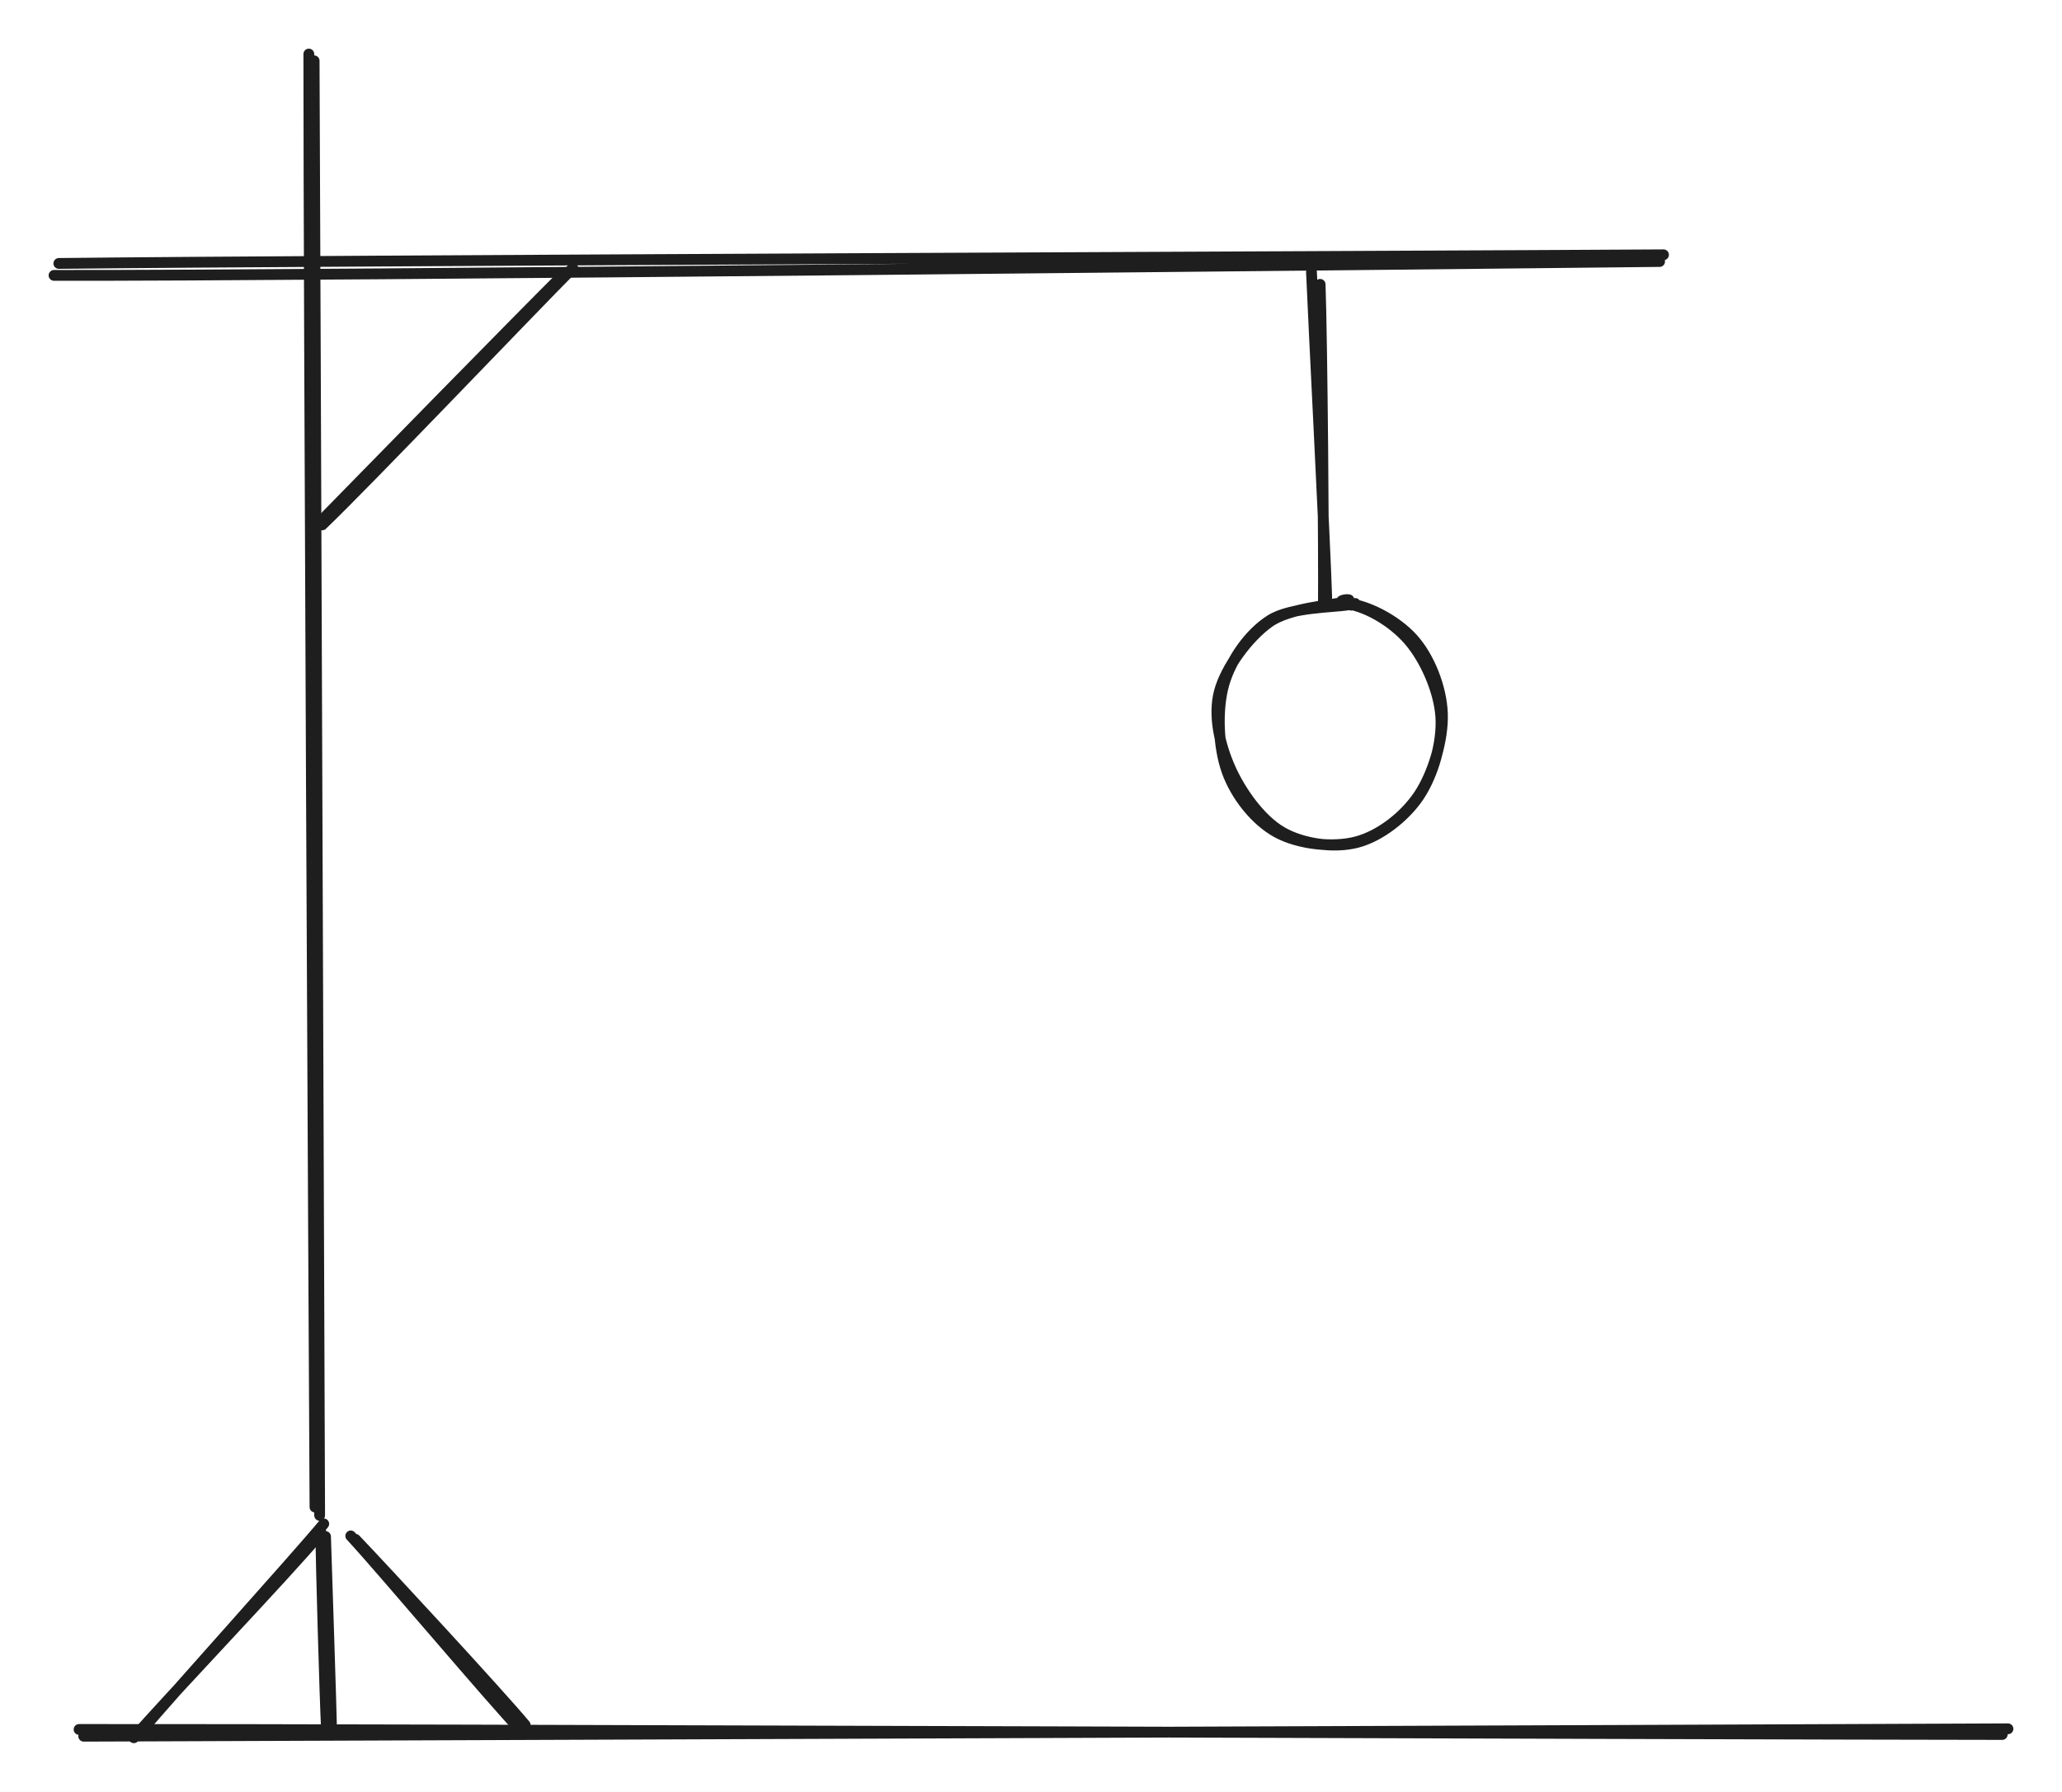
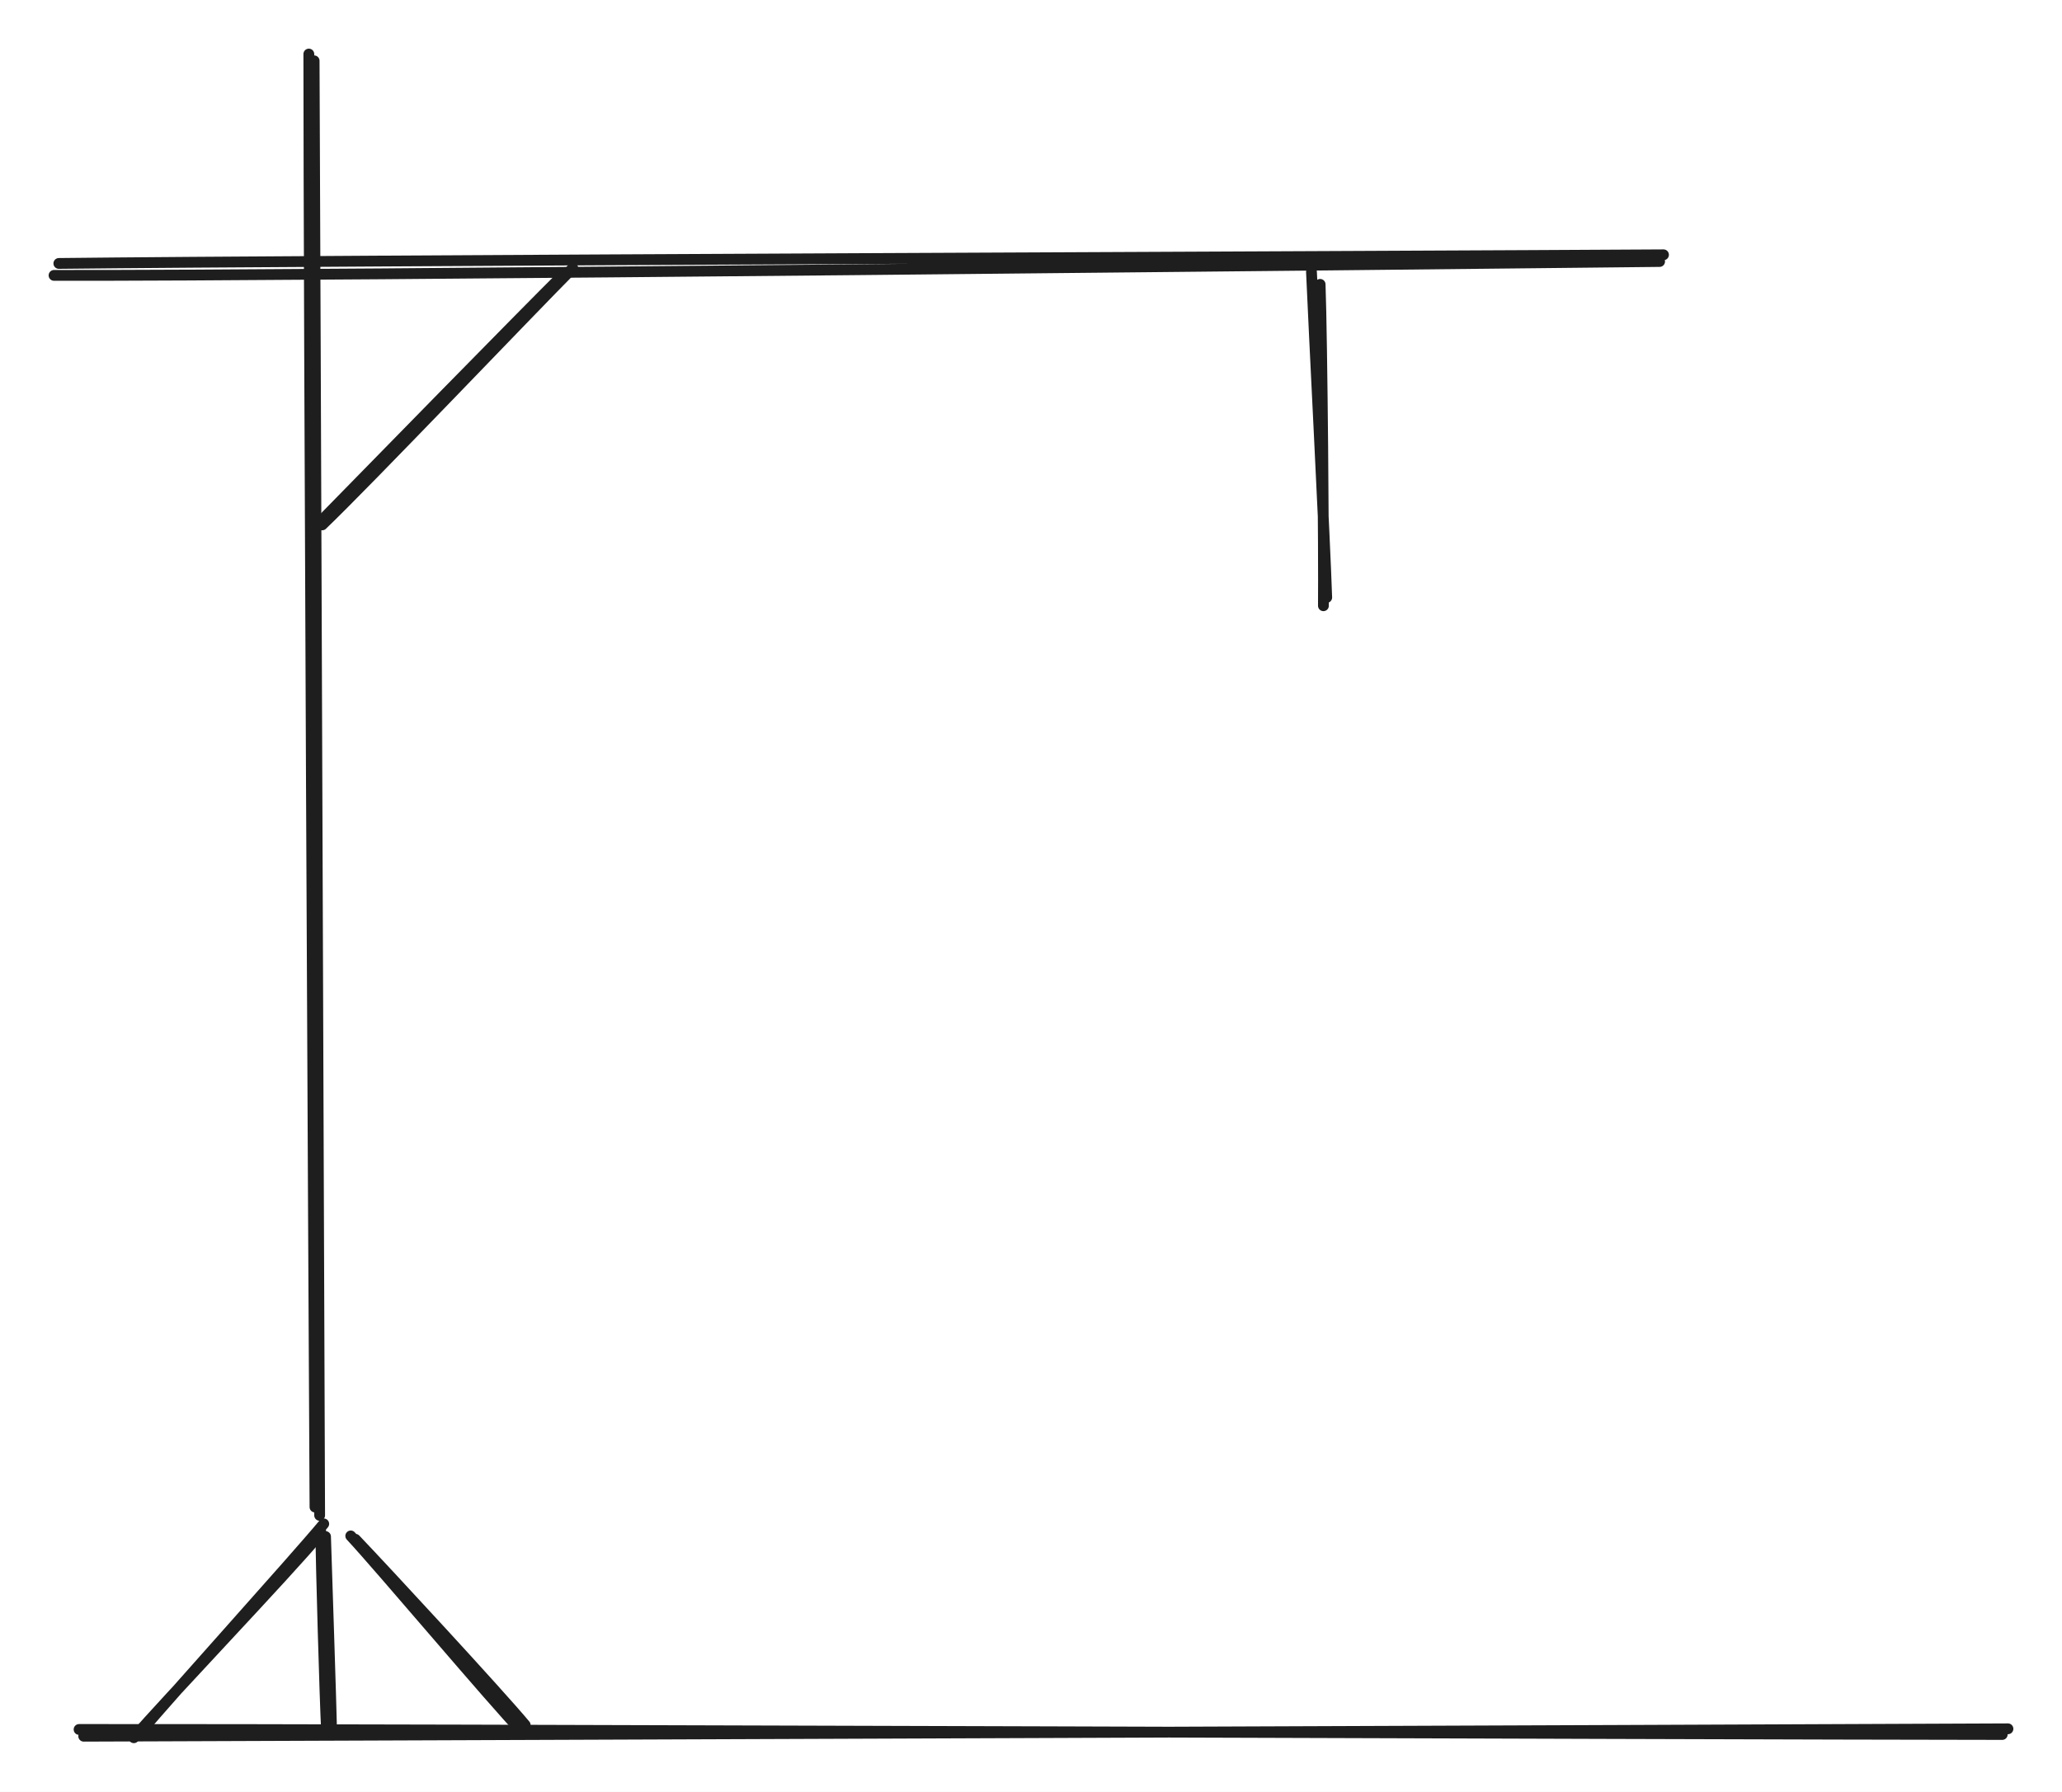
<svg xmlns="http://www.w3.org/2000/svg" version="1.1" viewBox="0 0 381.573 331.622" width="381.573" height="331.622" class="excalidraw-svg">
  <defs>
    <style class="style-fonts">
      @font-face {
        font-family: "Virgil";
        src: url("https://excalidraw.com/Virgil.woff2");
      }
      @font-face {
        font-family: "Cascadia";
        src: url("https://excalidraw.com/Cascadia.woff2");
      }
      @font-face {
        font-family: "Assistant";
        src: url("https://excalidraw.com/Assistant-Regular.woff2");
      }
    </style>
  </defs>
  <rect x="0" y="0" width="381.573" height="331.622" fill="#ffffff" />
  <g stroke-linecap="round">
    <g transform="translate(57.22932 11.66408) rotate(0 0.8855438 133.8387)">
      <path d="M0.9 -0.41 C1.11 44.42, 1.74 224.3, 1.92 268.8 M-0.08 -1.66 C-0.08 42.87, 0.81 222.43, 1.06 267.26" stroke="#1e1e1e" stroke-width="2" fill="none" />
    </g>
  </g>
  <mask />
  <g stroke-linecap="round">
    <g transform="translate(14.35234 321.7282) rotate(0 178.7156 -0.4160461)">
      <path d="M1.14 -0.39 C60.48 -0.61, 297.99 -1.49, 357.22 -1.76 M0.28 -1.64 C59.35 -1.71, 296.39 -0.76, 356.16 -0.71" stroke="#1e1e1e" stroke-width="2" fill="none" />
    </g>
  </g>
  <mask />
  <g stroke-linecap="round">
    <g transform="translate(58.88746 282.9579) rotate(0 -16.15501 19.21872)">
      <path d="M1.02 -0.92 C-4.34 5.54, -27.38 31.04, -32.88 37.58 M0.09 1.22 C-5.42 7.9, -28.69 32.28, -34.12 38.66" stroke="#1e1e1e" stroke-width="2" fill="none" />
    </g>
  </g>
  <mask />
  <g stroke-linecap="round">
    <g transform="translate(59.55906 283.8137) rotate(0 0.7102051 18.33319)">
      <path d="M-0.21 -0.41 C-0.13 5.73, 0.55 30.36, 0.87 36.48 M0.68 0.57 C0.88 6.81, 1.69 31.05, 1.82 37.09" stroke="#1e1e1e" stroke-width="2" fill="none" />
    </g>
  </g>
  <mask />
  <g stroke-linecap="round">
    <g transform="translate(64.60777 284.0782) rotate(0 15.85638 17.7894)">
      <path d="M1.15 0.81 C6.73 6.65, 27.68 29.31, 32.58 35.19 M0.3 0.19 C5.87 6.18, 26.66 30.89, 32.08 36.52" stroke="#1e1e1e" stroke-width="2" fill="none" />
    </g>
  </g>
  <mask />
  <g stroke-linecap="round">
    <g transform="translate(9.799876 49.52802) rotate(0 148.8006 -0.9033661)">
      <path d="M1.09 -0.77 C50.72 -1.34, 248.65 -2.06, 298.03 -2.37 M0.2 1.44 C49.69 1.54, 247.92 -0.6, 297.31 -1.13" stroke="#1e1e1e" stroke-width="2" fill="none" />
    </g>
  </g>
  <mask />
  <g stroke-linecap="round">
    <g transform="translate(105.0094 51.22775) rotate(0 -22.79205 22.22894)">
      <path d="M-0.8 -0.37 C-8.33 7.09, -37.33 36.74, -44.83 44.41 M0.98 -1.61 C-6.67 6.07, -37.44 38.34, -45.39 45.92" stroke="#1e1e1e" stroke-width="2" fill="none" />
    </g>
  </g>
  <mask />
  <g stroke-linecap="round">
    <g transform="translate(243.8389 50.90088) rotate(0 0.5170593 29.83917)">
      <path d="M-1.15 -0.58 C-0.73 9.53, 1.35 49.51, 1.67 59.68 M0.45 1.73 C0.83 12.14, 1.15 51.75, 1.06 61.21" stroke="#1e1e1e" stroke-width="2" fill="none" />
    </g>
  </g>
  <mask />
-   <g stroke-linecap="round" transform="translate(225.1655 111.1854) rotate(0 20.70895 22.44438)">
-     <path d="M23.28 0.4 C27.59 0.57, 33.18 3.58, 36.26 6.99 C39.34 10.4, 41.56 16.01, 41.75 20.84 C41.93 25.67, 40.03 32.02, 37.38 35.98 C34.72 39.94, 30.19 43.47, 25.82 44.62 C21.45 45.77, 15.13 45.05, 11.14 42.88 C7.16 40.7, 3.54 36.16, 1.9 31.59 C0.26 27.03, -0.02 20.14, 1.31 15.47 C2.64 10.81, 6.05 6.05, 9.88 3.6 C13.71 1.15, 21.8 1.22, 24.3 0.76 C26.8 0.29, 24.98 0.55, 24.88 0.82 M23.27 0.46 C27.4 0.77, 32.48 3.81, 35.52 7.31 C38.55 10.81, 41.14 16.65, 41.46 21.46 C41.78 26.26, 40.01 32.27, 37.43 36.15 C34.85 40.02, 30.21 43.63, 25.97 44.73 C21.73 45.83, 15.9 45.06, 11.99 42.77 C8.07 40.48, 4.4 35.31, 2.49 30.99 C0.57 26.66, -0.71 21.31, 0.48 16.81 C1.68 12.32, 5.79 6.78, 9.64 4.01 C13.48 1.25, 21.31 0.89, 23.55 0.23 C25.79 -0.43, 23.17 -0.24, 23.09 0.06" stroke="#1e1e1e" stroke-width="2" fill="none" />
-   </g>
</svg>
